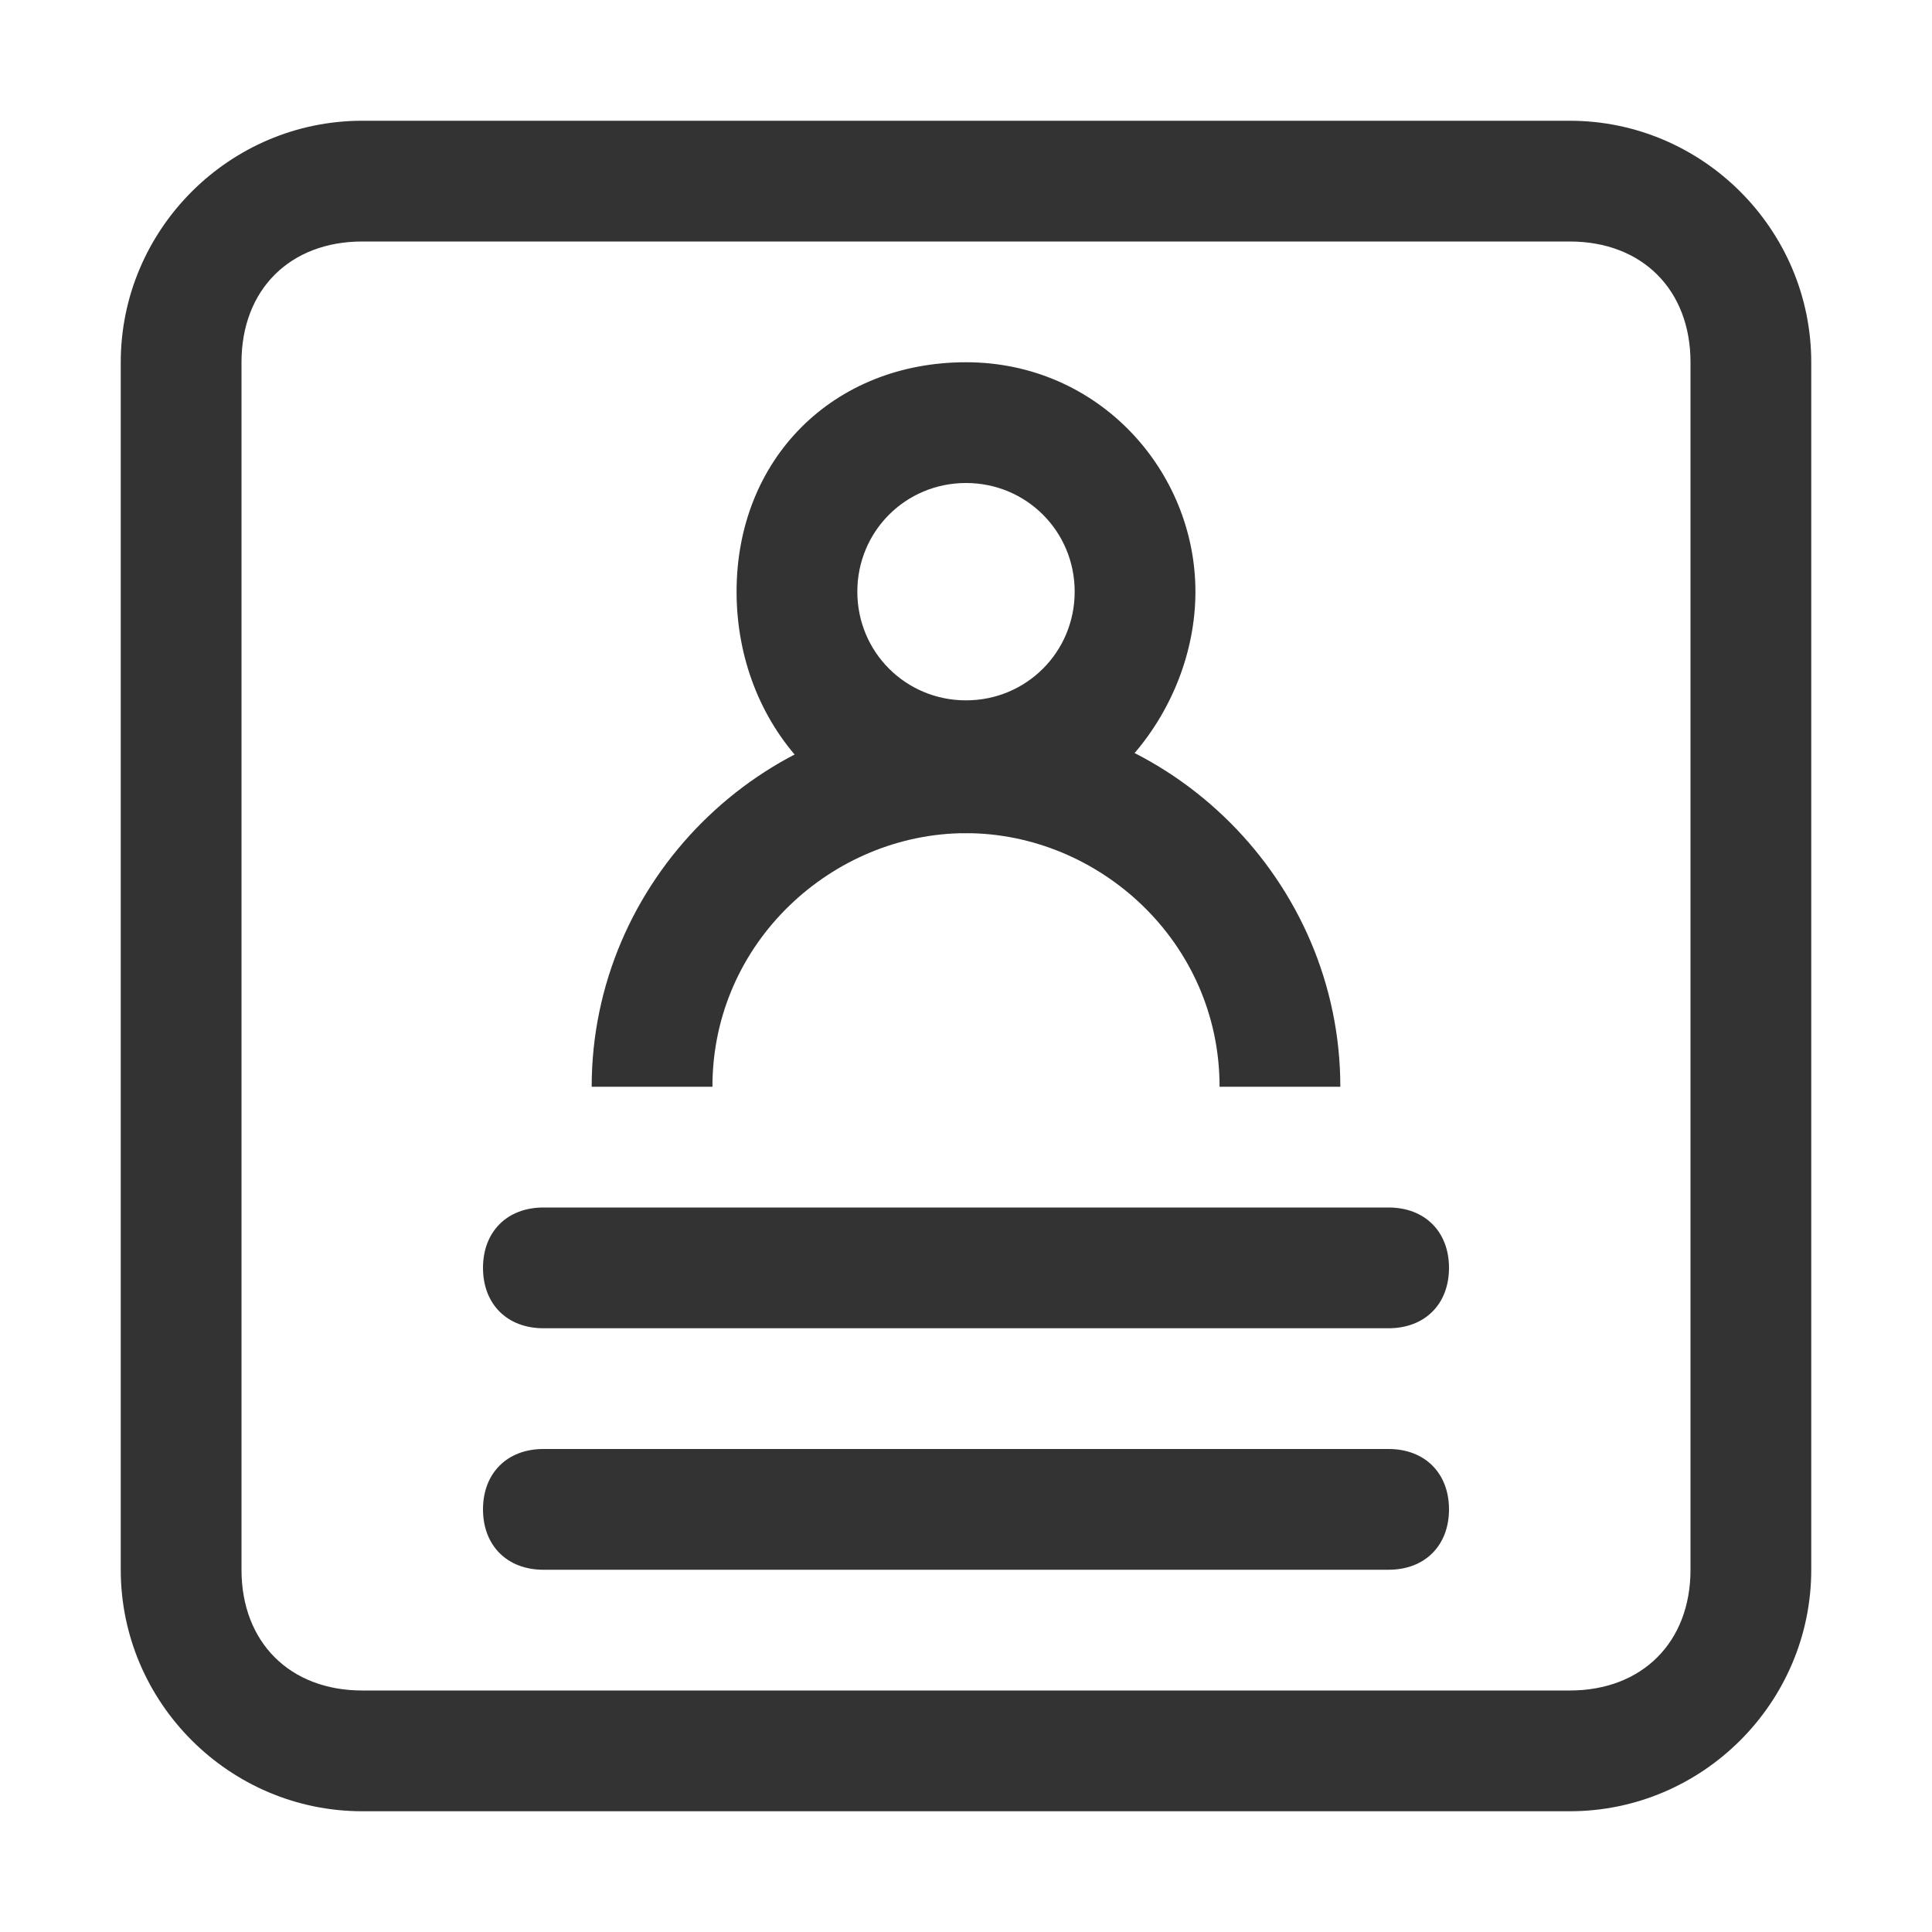
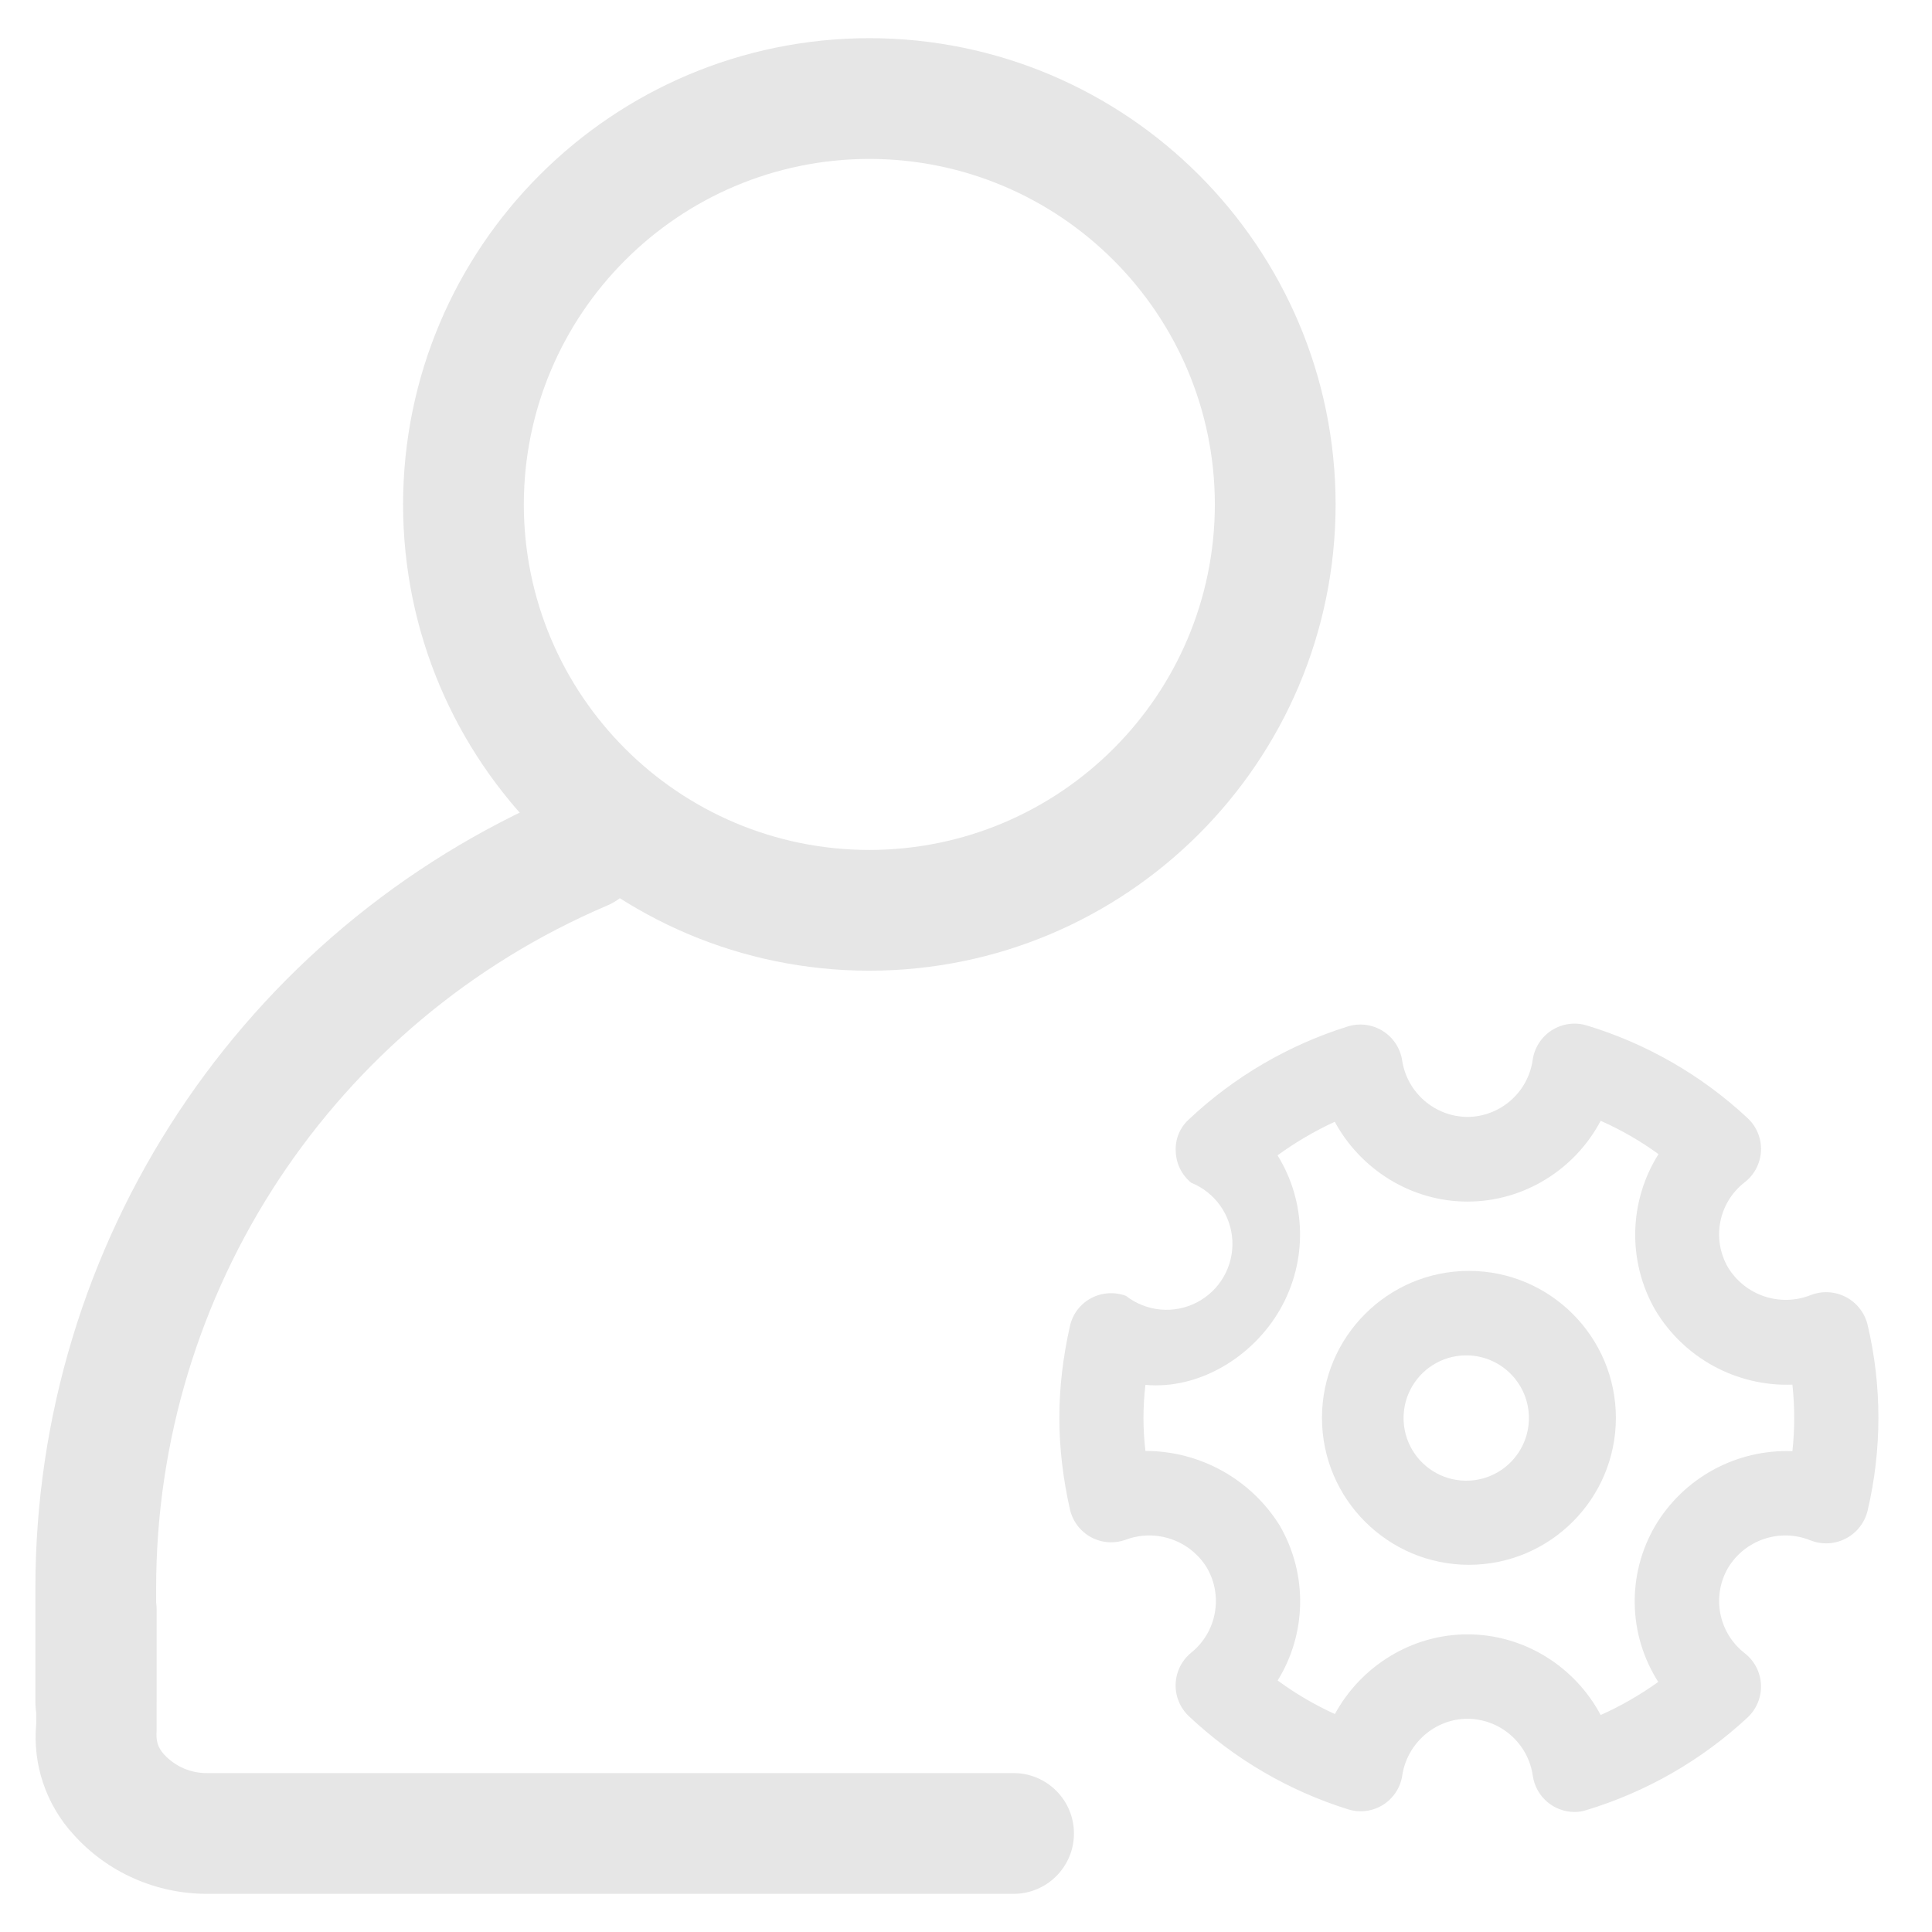
- <svg xmlns="http://www.w3.org/2000/svg" t="1786687992001" class="icon" viewBox="0 0 1024 1024" version="1.1" p-id="8849" width="200" height="200">
-   <path d="M736 704h-448c-19.2 0-32-12.8-32-32s12.8-32 32-32h448c19.2 0 32 12.8 32 32s-12.8 32-32 32zM736 832h-448c-19.2 0-32-12.8-32-32s12.8-32 32-32h448c19.2 0 32 12.8 32 32s-12.8 32-32 32z" fill="#333333" p-id="8850" />
-   <path d="M832 128c38.4 0 64 25.6 64 64v640c0 38.4-25.6 64-64 64H192c-38.4 0-64-25.6-64-64V192c0-38.4 25.6-64 64-64h640m0-64H192c-70.4 0-128 57.6-128 128v640c0 70.4 57.6 128 128 128h640c70.4 0 128-57.6 128-128V192c0-70.4-57.6-128-128-128z" fill="#333333" p-id="8851" />
-   <path d="M512 441.6c-70.4 0-121.6-57.6-121.6-128S441.6 192 512 192s121.6 57.6 121.6 121.6-51.2 128-121.6 128zM512 256c-32 0-57.6 25.6-57.6 57.6s25.6 57.6 57.6 57.6 57.6-25.6 57.6-57.6S544 256 512 256z" fill="#333333" p-id="8852" />
-   <path d="M710.4 576h-64c0-76.8-64-134.4-134.4-134.4S377.6 499.2 377.6 576h-64c0-108.8 89.6-198.4 198.4-198.4s198.4 89.6 198.4 198.4z" fill="#333333" p-id="8853" />
+ <svg xmlns="http://www.w3.org/2000/svg" t="1795611293447" class="icon" viewBox="0 0 1024 1024" version="1.1" p-id="18877" width="200" height="200">
+   <path d="M537.216 1003.776h-427.52c-27.072 0-52.8-11.456-70.592-31.296a76.352 76.352 0 0 1-19.904-58.88l-0.192-60.16a32 32 0 0 1 64 0v63.872c-0.384 5.44 0.576 8.832 3.968 12.608a30.656 30.656 0 0 0 22.72 9.856h427.52a32 32 0 0 1 0 64z" fill="#e6e6e6" p-id="18878" />
+   <path d="M50.752 934.144a32 32 0 0 1-32-32v-60.032a457.536 457.536 0 0 1 277.952-421.12 32.192 32.192 0 0 1 42.048 16.832 32.128 32.128 0 0 1-16.896 42.112 393.408 393.408 0 0 0-239.104 362.24v60.032a32 32 0 0 1-32 31.936z" fill="#e6e6e6" p-id="18879" />
+   <path d="M460.736 514.496a247.36 247.36 0 0 1-247.104-247.104A247.424 247.424 0 0 1 460.736 20.224a247.424 247.424 0 0 1 247.168 247.168 247.36 247.36 0 0 1-247.168 247.104z m0-430.272a183.36 183.36 0 0 0-183.104 183.168 183.296 183.296 0 0 0 183.104 183.104 183.36 183.36 0 0 0 183.168-183.104 183.36 183.36 0 0 0-183.168-183.168zM778.56 829.376c-42.944 0-77.888-34.944-77.888-77.888s34.944-77.888 77.888-77.888 77.888 34.944 77.888 77.888-34.944 77.888-77.888 77.888z m0-110.976a33.216 33.216 0 1 0 0.064 66.368 33.216 33.216 0 0 0-0.064-66.368z" fill="#e6e6e6" p-id="18880" />
+   <path d="M834.56 960.384a22.4 22.4 0 0 1-22.144-19.2 35.2 35.2 0 0 0-34.56-30.208c-17.152 0-32 12.864-34.624 30.016a22.272 22.272 0 0 1-28.736 17.984 217.536 217.536 0 0 1-84.352-49.344 22.4 22.4 0 0 1 1.28-33.728 35.136 35.136 0 0 0 8.32-44.864 35.84 35.84 0 0 0-42.88-15.04 22.4 22.4 0 0 1-29.76-15.936c-3.712-16.448-5.632-32.768-5.632-48.64s1.92-32.192 5.632-48.64a22.144 22.144 0 0 1 11.2-14.72 22.528 22.528 0 0 1 18.496-1.216 34.944 34.944 0 1 0 34.56-59.968 22.336 22.336 0 0 1-8.192-16.64 21.248 21.248 0 0 1 6.976-16.96 217.472 217.472 0 0 1 84.352-49.28 22.4 22.4 0 0 1 28.672 18.048 35.328 35.328 0 0 0 34.624 29.952 35.2 35.2 0 0 0 34.56-30.208 22.4 22.4 0 0 1 28.608-18.304 217.6 217.6 0 0 1 85.248 49.088 22.336 22.336 0 0 1-1.472 34.048 34.88 34.88 0 0 0-8.896 45.056 35.84 35.84 0 0 0 43.776 14.784 22.592 22.592 0 0 1 30.208 15.552 214.336 214.336 0 0 1 0 98.816 22.592 22.592 0 0 1-30.336 15.552 35.456 35.456 0 0 0-43.648 14.72 35.008 35.008 0 0 0 8.96 45.184 22.4 22.4 0 0 1 1.408 34.048 218.368 218.368 0 0 1-85.312 49.024 19.584 19.584 0 0 1-6.336 1.024z m-56.768-94.144c30.144 0 57.024 17.216 70.592 42.752 10.624-4.736 20.864-10.624 30.528-17.536a79.232 79.232 0 0 1-1.728-82.56 81.024 81.024 0 0 1 72.832-39.744 164.16 164.16 0 0 0 0-35.264 81.28 81.28 0 0 1-72.768-39.68 80.128 80.128 0 0 1 1.792-82.496 166.336 166.336 0 0 0-30.656-17.664c-13.504 25.6-40.448 42.816-70.592 42.816-29.824 0-56.64-17.024-70.336-42.304a179.072 179.072 0 0 0-30.336 17.792c15.104 24.384 16.256 55.68 1.28 81.792-14.528 25.216-43.008 42.432-71.296 39.872a147.776 147.776 0 0 0 0 35.008 83.84 83.84 0 0 1 71.296 39.744c15.04 26.24 13.888 57.536-1.216 81.92 9.472 6.976 19.648 12.928 30.336 17.792 13.696-25.216 40.512-42.24 70.272-42.24z" fill="#e6e6e6" p-id="18881" />
</svg>
